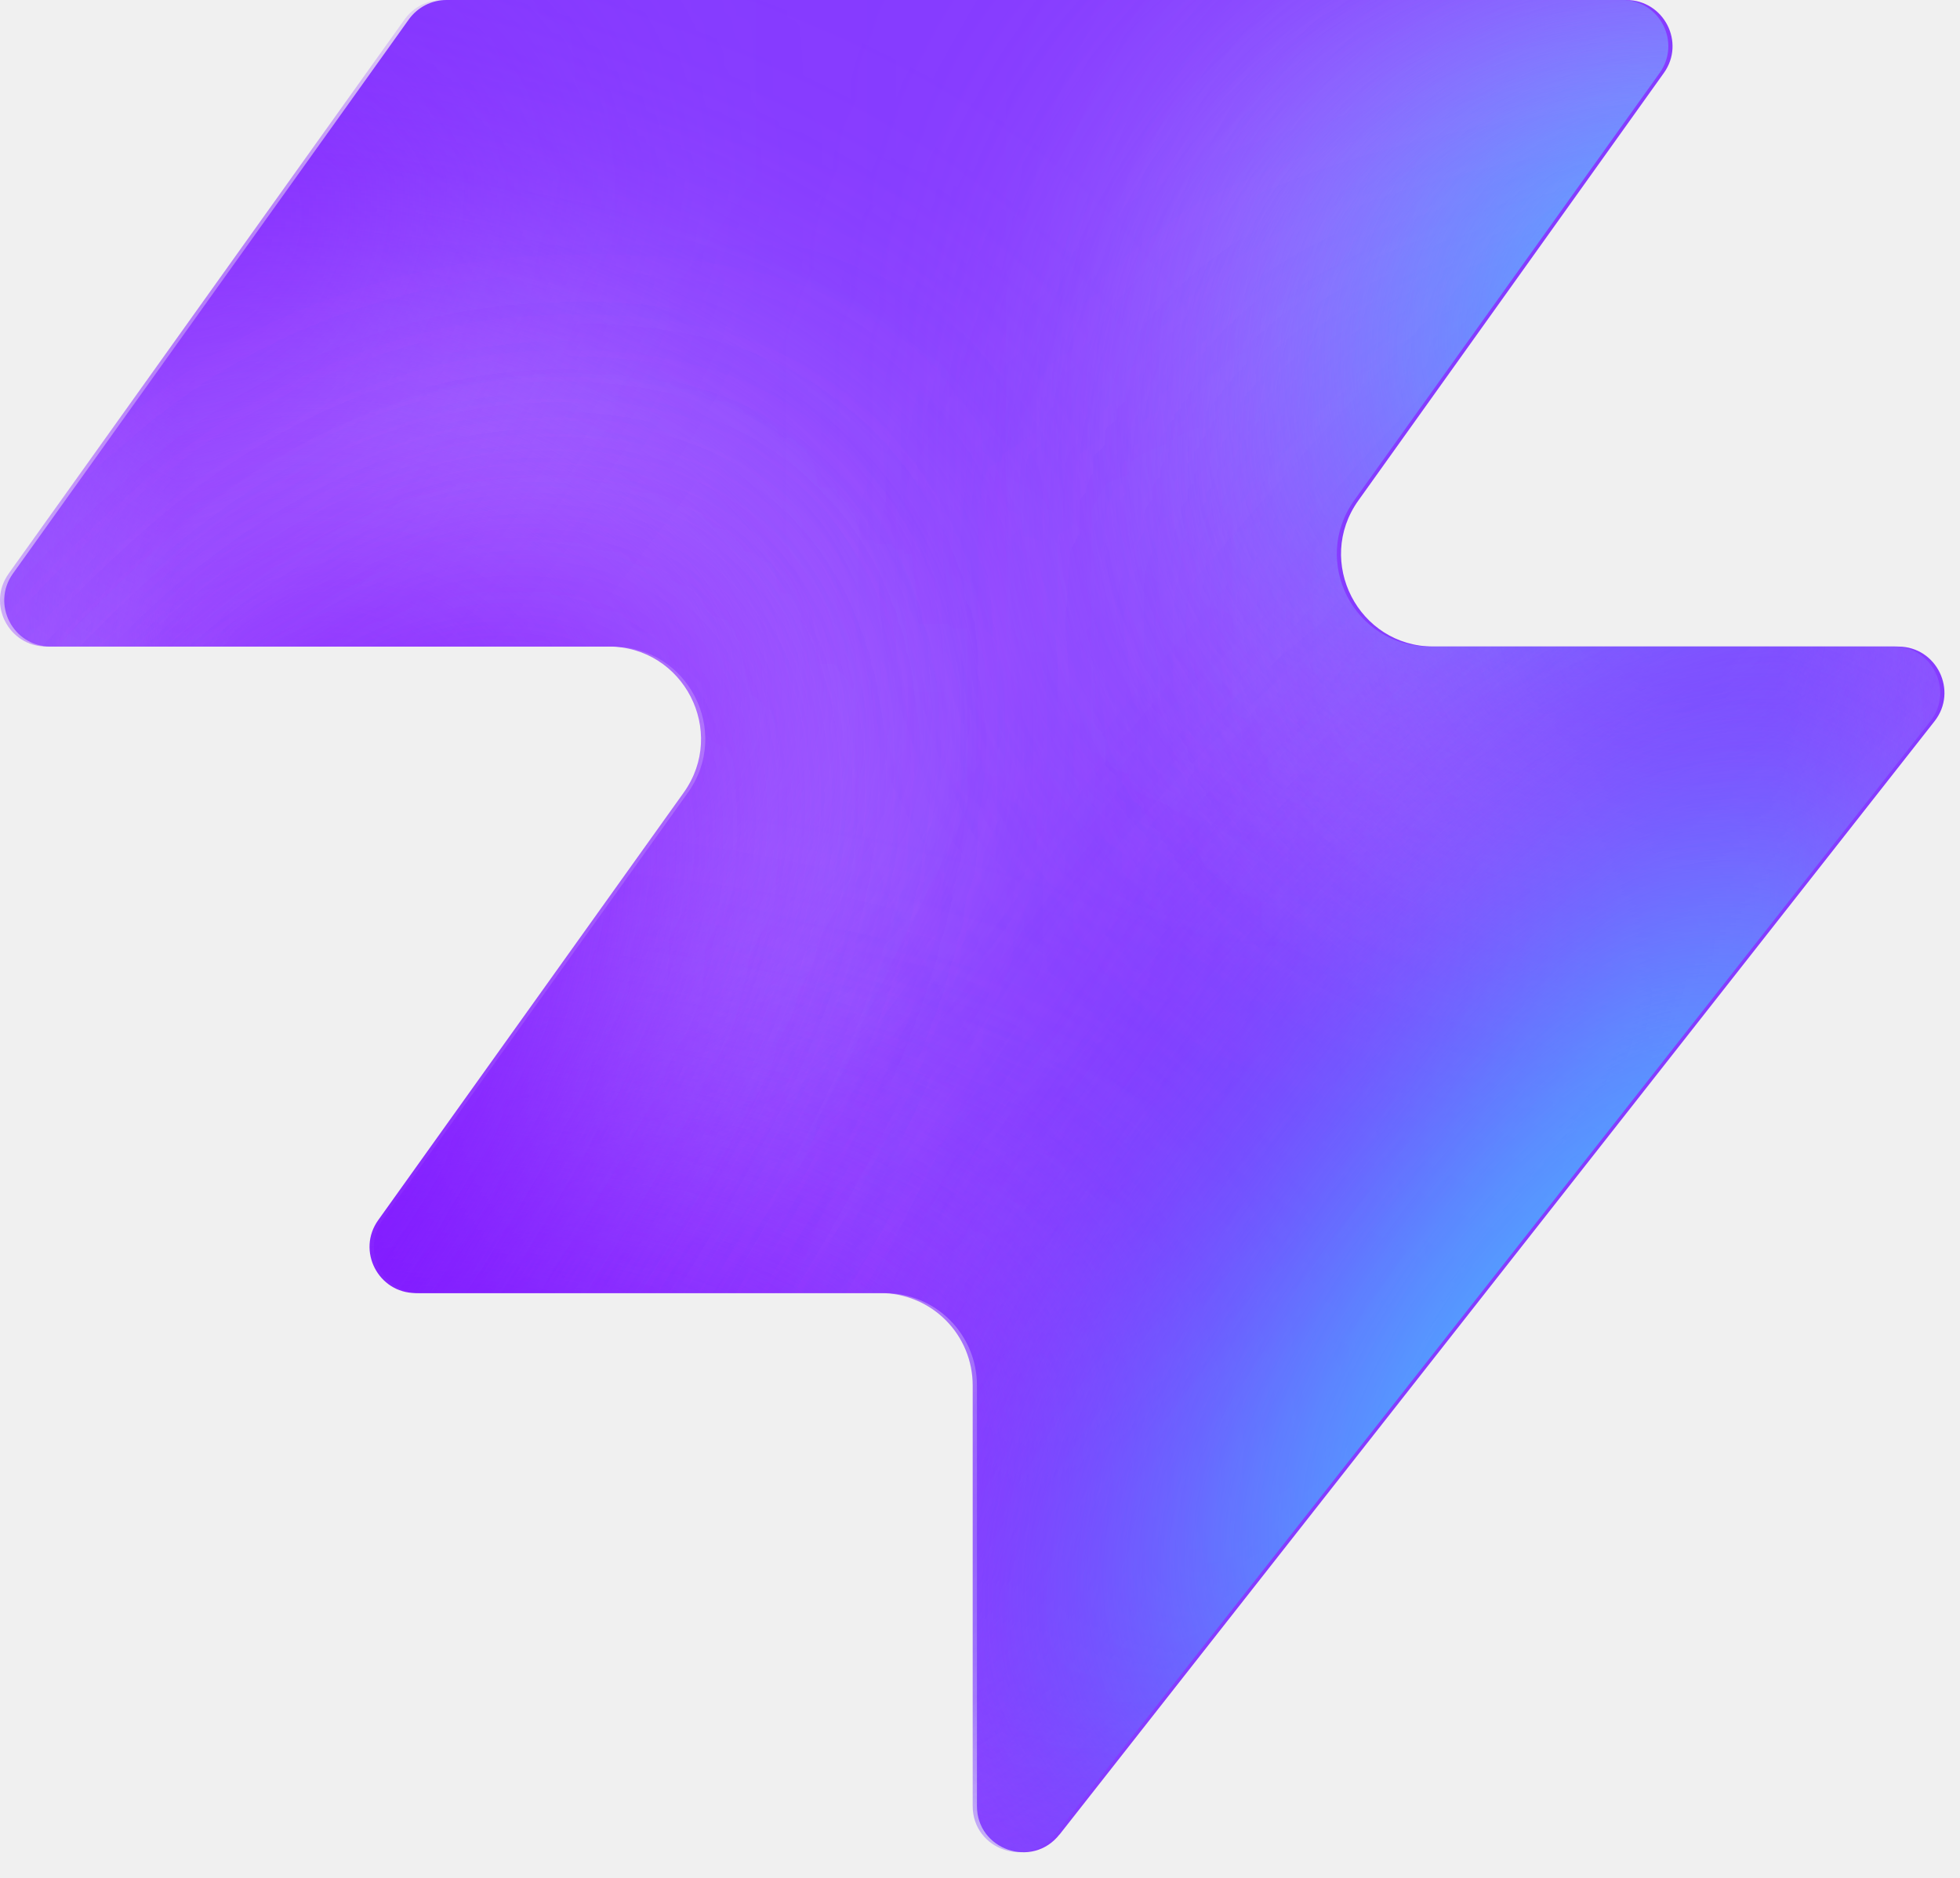
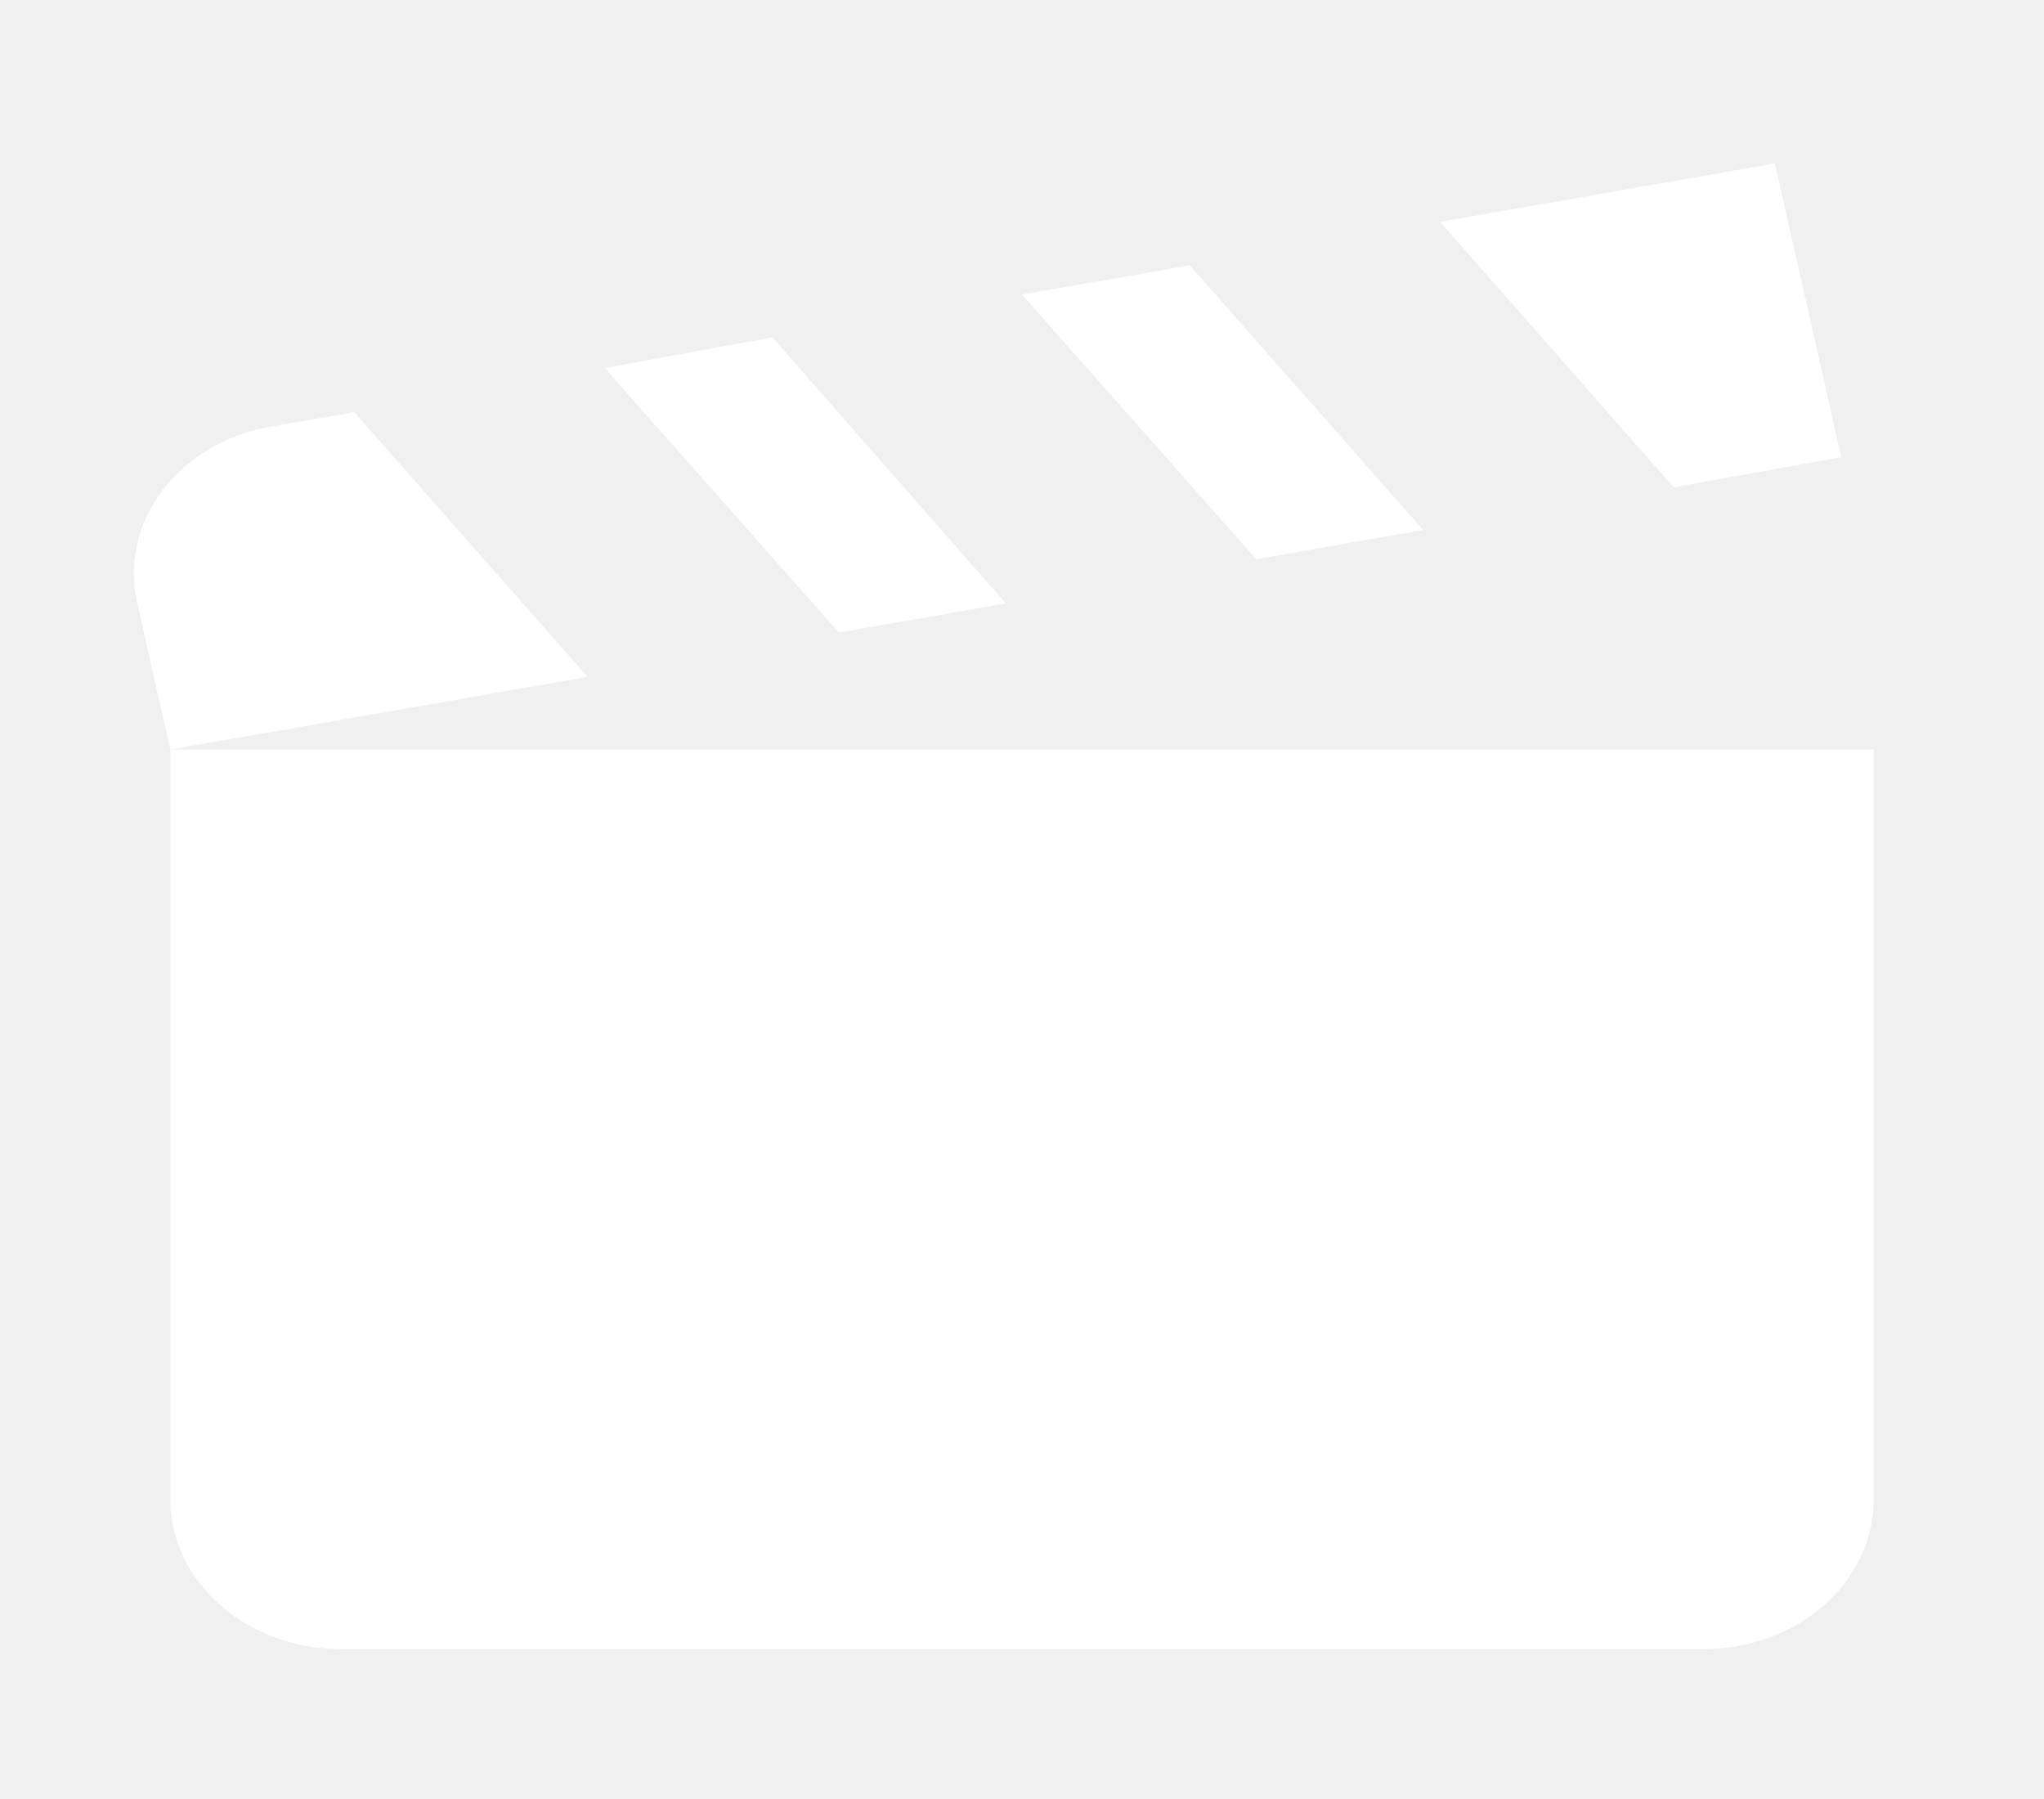
- <svg xmlns="http://www.w3.org/2000/svg" width="48" height="46" fill="none" viewBox="0 0 48 46">
-   <path fill="#863bff" d="M25.946 44.938c-.664.845-2.021.375-2.021-.698V33.937a2.26 2.26 0 0 0-2.262-2.262H10.287c-.92 0-1.456-1.04-.92-1.788l7.48-10.471c1.07-1.497 0-3.578-1.842-3.578H1.237c-.92 0-1.456-1.04-.92-1.788L10.013.474c.214-.297.556-.474.92-.474h28.894c.92 0 1.456 1.04.92 1.788l-7.48 10.471c-1.07 1.498 0 3.579 1.842 3.579h11.377c.943 0 1.473 1.088.89 1.83L25.947 44.94z" style="fill:#863bff;fill:color(display-p3 .525 .23 1);fill-opacity:1" />
-   <mask id="a" width="48" height="46" x="0" y="0" maskUnits="userSpaceOnUse" style="mask-type:alpha">
-     <path fill="#000" d="M25.842 44.938c-.664.844-2.021.375-2.021-.698V33.937a2.26 2.26 0 0 0-2.262-2.262H10.183c-.92 0-1.456-1.04-.92-1.788l7.48-10.471c1.07-1.498 0-3.579-1.842-3.579H1.133c-.92 0-1.456-1.04-.92-1.787L9.91.473c.214-.297.556-.474.92-.474h28.894c.92 0 1.456 1.04.92 1.788l-7.48 10.471c-1.07 1.498 0 3.578 1.842 3.578h11.377c.943 0 1.473 1.088.89 1.832L25.843 44.94z" style="fill:#000;fill-opacity:1" />
-   </mask>
-   <g mask="url(#a)">
-     <g filter="url(#b)">
-       <ellipse cx="5.508" cy="14.704" fill="#ede6ff" rx="5.508" ry="14.704" style="fill:#ede6ff;fill:color(display-p3 .927 .903 1);fill-opacity:1" transform="matrix(.00324 1 1 -.00324 -4.47 31.516)" />
-     </g>
-     <g filter="url(#c)">
-       <ellipse cx="10.399" cy="29.851" fill="#ede6ff" rx="10.399" ry="29.851" style="fill:#ede6ff;fill:color(display-p3 .927 .903 1);fill-opacity:1" transform="matrix(.00324 1 1 -.00324 -39.328 7.883)" />
-     </g>
-     <g filter="url(#d)">
-       <ellipse cx="5.508" cy="30.487" fill="#7e14ff" rx="5.508" ry="30.487" style="fill:#7e14ff;fill:color(display-p3 .492 .077 1);fill-opacity:1" transform="rotate(89.814 -25.913 -14.639)scale(1 -1)" />
-     </g>
-     <g filter="url(#e)">
-       <ellipse cx="5.508" cy="30.599" fill="#7e14ff" rx="5.508" ry="30.599" style="fill:#7e14ff;fill:color(display-p3 .492 .077 1);fill-opacity:1" transform="rotate(89.814 -32.644 -3.334)scale(1 -1)" />
-     </g>
-     <g filter="url(#f)">
-       <ellipse cx="5.508" cy="30.599" fill="#7e14ff" rx="5.508" ry="30.599" style="fill:#7e14ff;fill:color(display-p3 .492 .077 1);fill-opacity:1" transform="matrix(.00324 1 1 -.00324 -34.34 30.47)" />
-     </g>
-     <g filter="url(#g)">
-       <ellipse cx="14.072" cy="22.078" fill="#ede6ff" rx="14.072" ry="22.078" style="fill:#ede6ff;fill:color(display-p3 .927 .903 1);fill-opacity:1" transform="rotate(93.35 24.506 48.493)scale(-1 1)" />
-     </g>
-     <g filter="url(#h)">
-       <ellipse cx="3.47" cy="21.501" fill="#7e14ff" rx="3.47" ry="21.501" style="fill:#7e14ff;fill:color(display-p3 .492 .077 1);fill-opacity:1" transform="rotate(89.009 28.708 47.59)scale(-1 1)" />
-     </g>
-     <g filter="url(#i)">
-       <ellipse cx="3.47" cy="21.501" fill="#7e14ff" rx="3.47" ry="21.501" style="fill:#7e14ff;fill:color(display-p3 .492 .077 1);fill-opacity:1" transform="rotate(89.009 28.708 47.59)scale(-1 1)" />
-     </g>
-     <g filter="url(#j)">
-       <ellipse cx=".387" cy="8.972" fill="#7e14ff" rx="4.407" ry="29.108" style="fill:#7e14ff;fill:color(display-p3 .492 .077 1);fill-opacity:1" transform="rotate(39.51 .387 8.972)" />
-     </g>
-     <g filter="url(#k)">
-       <ellipse cx="47.523" cy="-6.092" fill="#7e14ff" rx="4.407" ry="29.108" style="fill:#7e14ff;fill:color(display-p3 .492 .077 1);fill-opacity:1" transform="rotate(37.892 47.523 -6.092)" />
-     </g>
-     <g filter="url(#l)">
-       <ellipse cx="41.412" cy="6.333" fill="#47bfff" rx="5.971" ry="9.665" style="fill:#47bfff;fill:color(display-p3 .28 .748 1);fill-opacity:1" transform="rotate(37.892 41.412 6.333)" />
-     </g>
-     <g filter="url(#m)">
-       <ellipse cx="-1.879" cy="38.332" fill="#7e14ff" rx="4.407" ry="29.108" style="fill:#7e14ff;fill:color(display-p3 .492 .077 1);fill-opacity:1" transform="rotate(37.892 -1.88 38.332)" />
-     </g>
-     <g filter="url(#n)">
-       <ellipse cx="-1.879" cy="38.332" fill="#7e14ff" rx="4.407" ry="29.108" style="fill:#7e14ff;fill:color(display-p3 .492 .077 1);fill-opacity:1" transform="rotate(37.892 -1.88 38.332)" />
-     </g>
-     <g filter="url(#o)">
-       <ellipse cx="35.651" cy="29.907" fill="#7e14ff" rx="4.407" ry="29.108" style="fill:#7e14ff;fill:color(display-p3 .492 .077 1);fill-opacity:1" transform="rotate(37.892 35.651 29.907)" />
-     </g>
-     <g filter="url(#p)">
-       <ellipse cx="38.418" cy="32.4" fill="#47bfff" rx="5.971" ry="15.297" style="fill:#47bfff;fill:color(display-p3 .28 .748 1);fill-opacity:1" transform="rotate(37.892 38.418 32.4)" />
-     </g>
-   </g>
-   <defs>
-     <filter id="b" width="60.045" height="41.654" x="-19.77" y="16.149" color-interpolation-filters="sRGB" filterUnits="userSpaceOnUse">
-       <feFlood flood-opacity="0" result="BackgroundImageFix" />
-       <feBlend in="SourceGraphic" in2="BackgroundImageFix" result="shape" />
-       <feGaussianBlur result="effect1_foregroundBlur_2002_17158" stdDeviation="7.659" />
-     </filter>
-     <filter id="c" width="90.34" height="51.437" x="-54.613" y="-7.533" color-interpolation-filters="sRGB" filterUnits="userSpaceOnUse">
-       <feFlood flood-opacity="0" result="BackgroundImageFix" />
-       <feBlend in="SourceGraphic" in2="BackgroundImageFix" result="shape" />
-       <feGaussianBlur result="effect1_foregroundBlur_2002_17158" stdDeviation="7.659" />
-     </filter>
-     <filter id="d" width="79.355" height="29.4" x="-49.64" y="2.03" color-interpolation-filters="sRGB" filterUnits="userSpaceOnUse">
-       <feFlood flood-opacity="0" result="BackgroundImageFix" />
-       <feBlend in="SourceGraphic" in2="BackgroundImageFix" result="shape" />
-       <feGaussianBlur result="effect1_foregroundBlur_2002_17158" stdDeviation="4.596" />
-     </filter>
-     <filter id="e" width="79.579" height="29.4" x="-45.045" y="20.029" color-interpolation-filters="sRGB" filterUnits="userSpaceOnUse">
-       <feFlood flood-opacity="0" result="BackgroundImageFix" />
-       <feBlend in="SourceGraphic" in2="BackgroundImageFix" result="shape" />
-       <feGaussianBlur result="effect1_foregroundBlur_2002_17158" stdDeviation="4.596" />
-     </filter>
-     <filter id="f" width="79.579" height="29.4" x="-43.513" y="21.178" color-interpolation-filters="sRGB" filterUnits="userSpaceOnUse">
-       <feFlood flood-opacity="0" result="BackgroundImageFix" />
-       <feBlend in="SourceGraphic" in2="BackgroundImageFix" result="shape" />
-       <feGaussianBlur result="effect1_foregroundBlur_2002_17158" stdDeviation="4.596" />
-     </filter>
-     <filter id="g" width="74.749" height="58.852" x="15.756" y="-17.901" color-interpolation-filters="sRGB" filterUnits="userSpaceOnUse">
-       <feFlood flood-opacity="0" result="BackgroundImageFix" />
-       <feBlend in="SourceGraphic" in2="BackgroundImageFix" result="shape" />
-       <feGaussianBlur result="effect1_foregroundBlur_2002_17158" stdDeviation="7.659" />
-     </filter>
-     <filter id="h" width="61.377" height="25.362" x="23.548" y="2.284" color-interpolation-filters="sRGB" filterUnits="userSpaceOnUse">
-       <feFlood flood-opacity="0" result="BackgroundImageFix" />
-       <feBlend in="SourceGraphic" in2="BackgroundImageFix" result="shape" />
-       <feGaussianBlur result="effect1_foregroundBlur_2002_17158" stdDeviation="4.596" />
-     </filter>
-     <filter id="i" width="61.377" height="25.362" x="23.548" y="2.284" color-interpolation-filters="sRGB" filterUnits="userSpaceOnUse">
-       <feFlood flood-opacity="0" result="BackgroundImageFix" />
-       <feBlend in="SourceGraphic" in2="BackgroundImageFix" result="shape" />
-       <feGaussianBlur result="effect1_foregroundBlur_2002_17158" stdDeviation="4.596" />
-     </filter>
-     <filter id="j" width="56.045" height="63.649" x="-27.636" y="-22.853" color-interpolation-filters="sRGB" filterUnits="userSpaceOnUse">
-       <feFlood flood-opacity="0" result="BackgroundImageFix" />
-       <feBlend in="SourceGraphic" in2="BackgroundImageFix" result="shape" />
-       <feGaussianBlur result="effect1_foregroundBlur_2002_17158" stdDeviation="4.596" />
-     </filter>
-     <filter id="k" width="54.814" height="64.646" x="20.116" y="-38.415" color-interpolation-filters="sRGB" filterUnits="userSpaceOnUse">
-       <feFlood flood-opacity="0" result="BackgroundImageFix" />
-       <feBlend in="SourceGraphic" in2="BackgroundImageFix" result="shape" />
-       <feGaussianBlur result="effect1_foregroundBlur_2002_17158" stdDeviation="4.596" />
-     </filter>
-     <filter id="l" width="33.541" height="35.313" x="24.641" y="-11.323" color-interpolation-filters="sRGB" filterUnits="userSpaceOnUse">
-       <feFlood flood-opacity="0" result="BackgroundImageFix" />
-       <feBlend in="SourceGraphic" in2="BackgroundImageFix" result="shape" />
-       <feGaussianBlur result="effect1_foregroundBlur_2002_17158" stdDeviation="4.596" />
-     </filter>
-     <filter id="m" width="54.814" height="64.646" x="-29.286" y="6.009" color-interpolation-filters="sRGB" filterUnits="userSpaceOnUse">
-       <feFlood flood-opacity="0" result="BackgroundImageFix" />
-       <feBlend in="SourceGraphic" in2="BackgroundImageFix" result="shape" />
-       <feGaussianBlur result="effect1_foregroundBlur_2002_17158" stdDeviation="4.596" />
-     </filter>
-     <filter id="n" width="54.814" height="64.646" x="-29.286" y="6.009" color-interpolation-filters="sRGB" filterUnits="userSpaceOnUse">
-       <feFlood flood-opacity="0" result="BackgroundImageFix" />
-       <feBlend in="SourceGraphic" in2="BackgroundImageFix" result="shape" />
-       <feGaussianBlur result="effect1_foregroundBlur_2002_17158" stdDeviation="4.596" />
-     </filter>
-     <filter id="o" width="54.814" height="64.646" x="8.244" y="-2.416" color-interpolation-filters="sRGB" filterUnits="userSpaceOnUse">
-       <feFlood flood-opacity="0" result="BackgroundImageFix" />
-       <feBlend in="SourceGraphic" in2="BackgroundImageFix" result="shape" />
-       <feGaussianBlur result="effect1_foregroundBlur_2002_17158" stdDeviation="4.596" />
-     </filter>
-     <filter id="p" width="39.409" height="43.623" x="18.713" y="10.588" color-interpolation-filters="sRGB" filterUnits="userSpaceOnUse">
-       <feFlood flood-opacity="0" result="BackgroundImageFix" />
-       <feBlend in="SourceGraphic" in2="BackgroundImageFix" result="shape" />
-       <feGaussianBlur result="effect1_foregroundBlur_2002_17158" stdDeviation="4.596" />
-     </filter>
-   </defs>
+ <svg xmlns="http://www.w3.org/2000/svg" width="50" height="44" viewBox="0 0 50 44" fill="none">
+   <path d="M43.417 3.997L35.229 5.427L40.938 11.917L45.042 11.183L43.417 3.997ZM29.104 6.49L25 7.205L30.729 13.677L34.813 12.962L29.104 6.49ZM18.896 8.25L14.792 9.002L20.521 15.473L24.604 14.758L18.896 8.25ZM8.667 10.083L6.625 10.432C5.543 10.622 4.59 11.183 3.977 11.99C3.364 12.798 3.14 13.787 3.354 14.74L4.167 18.333L14.375 16.555L8.667 10.083ZM4.167 18.333V36.667C4.167 38.702 6.042 40.333 8.334 40.333H41.667C43.979 40.333 45.834 38.702 45.834 36.667V18.333H4.167Z" fill="white" />
</svg>
